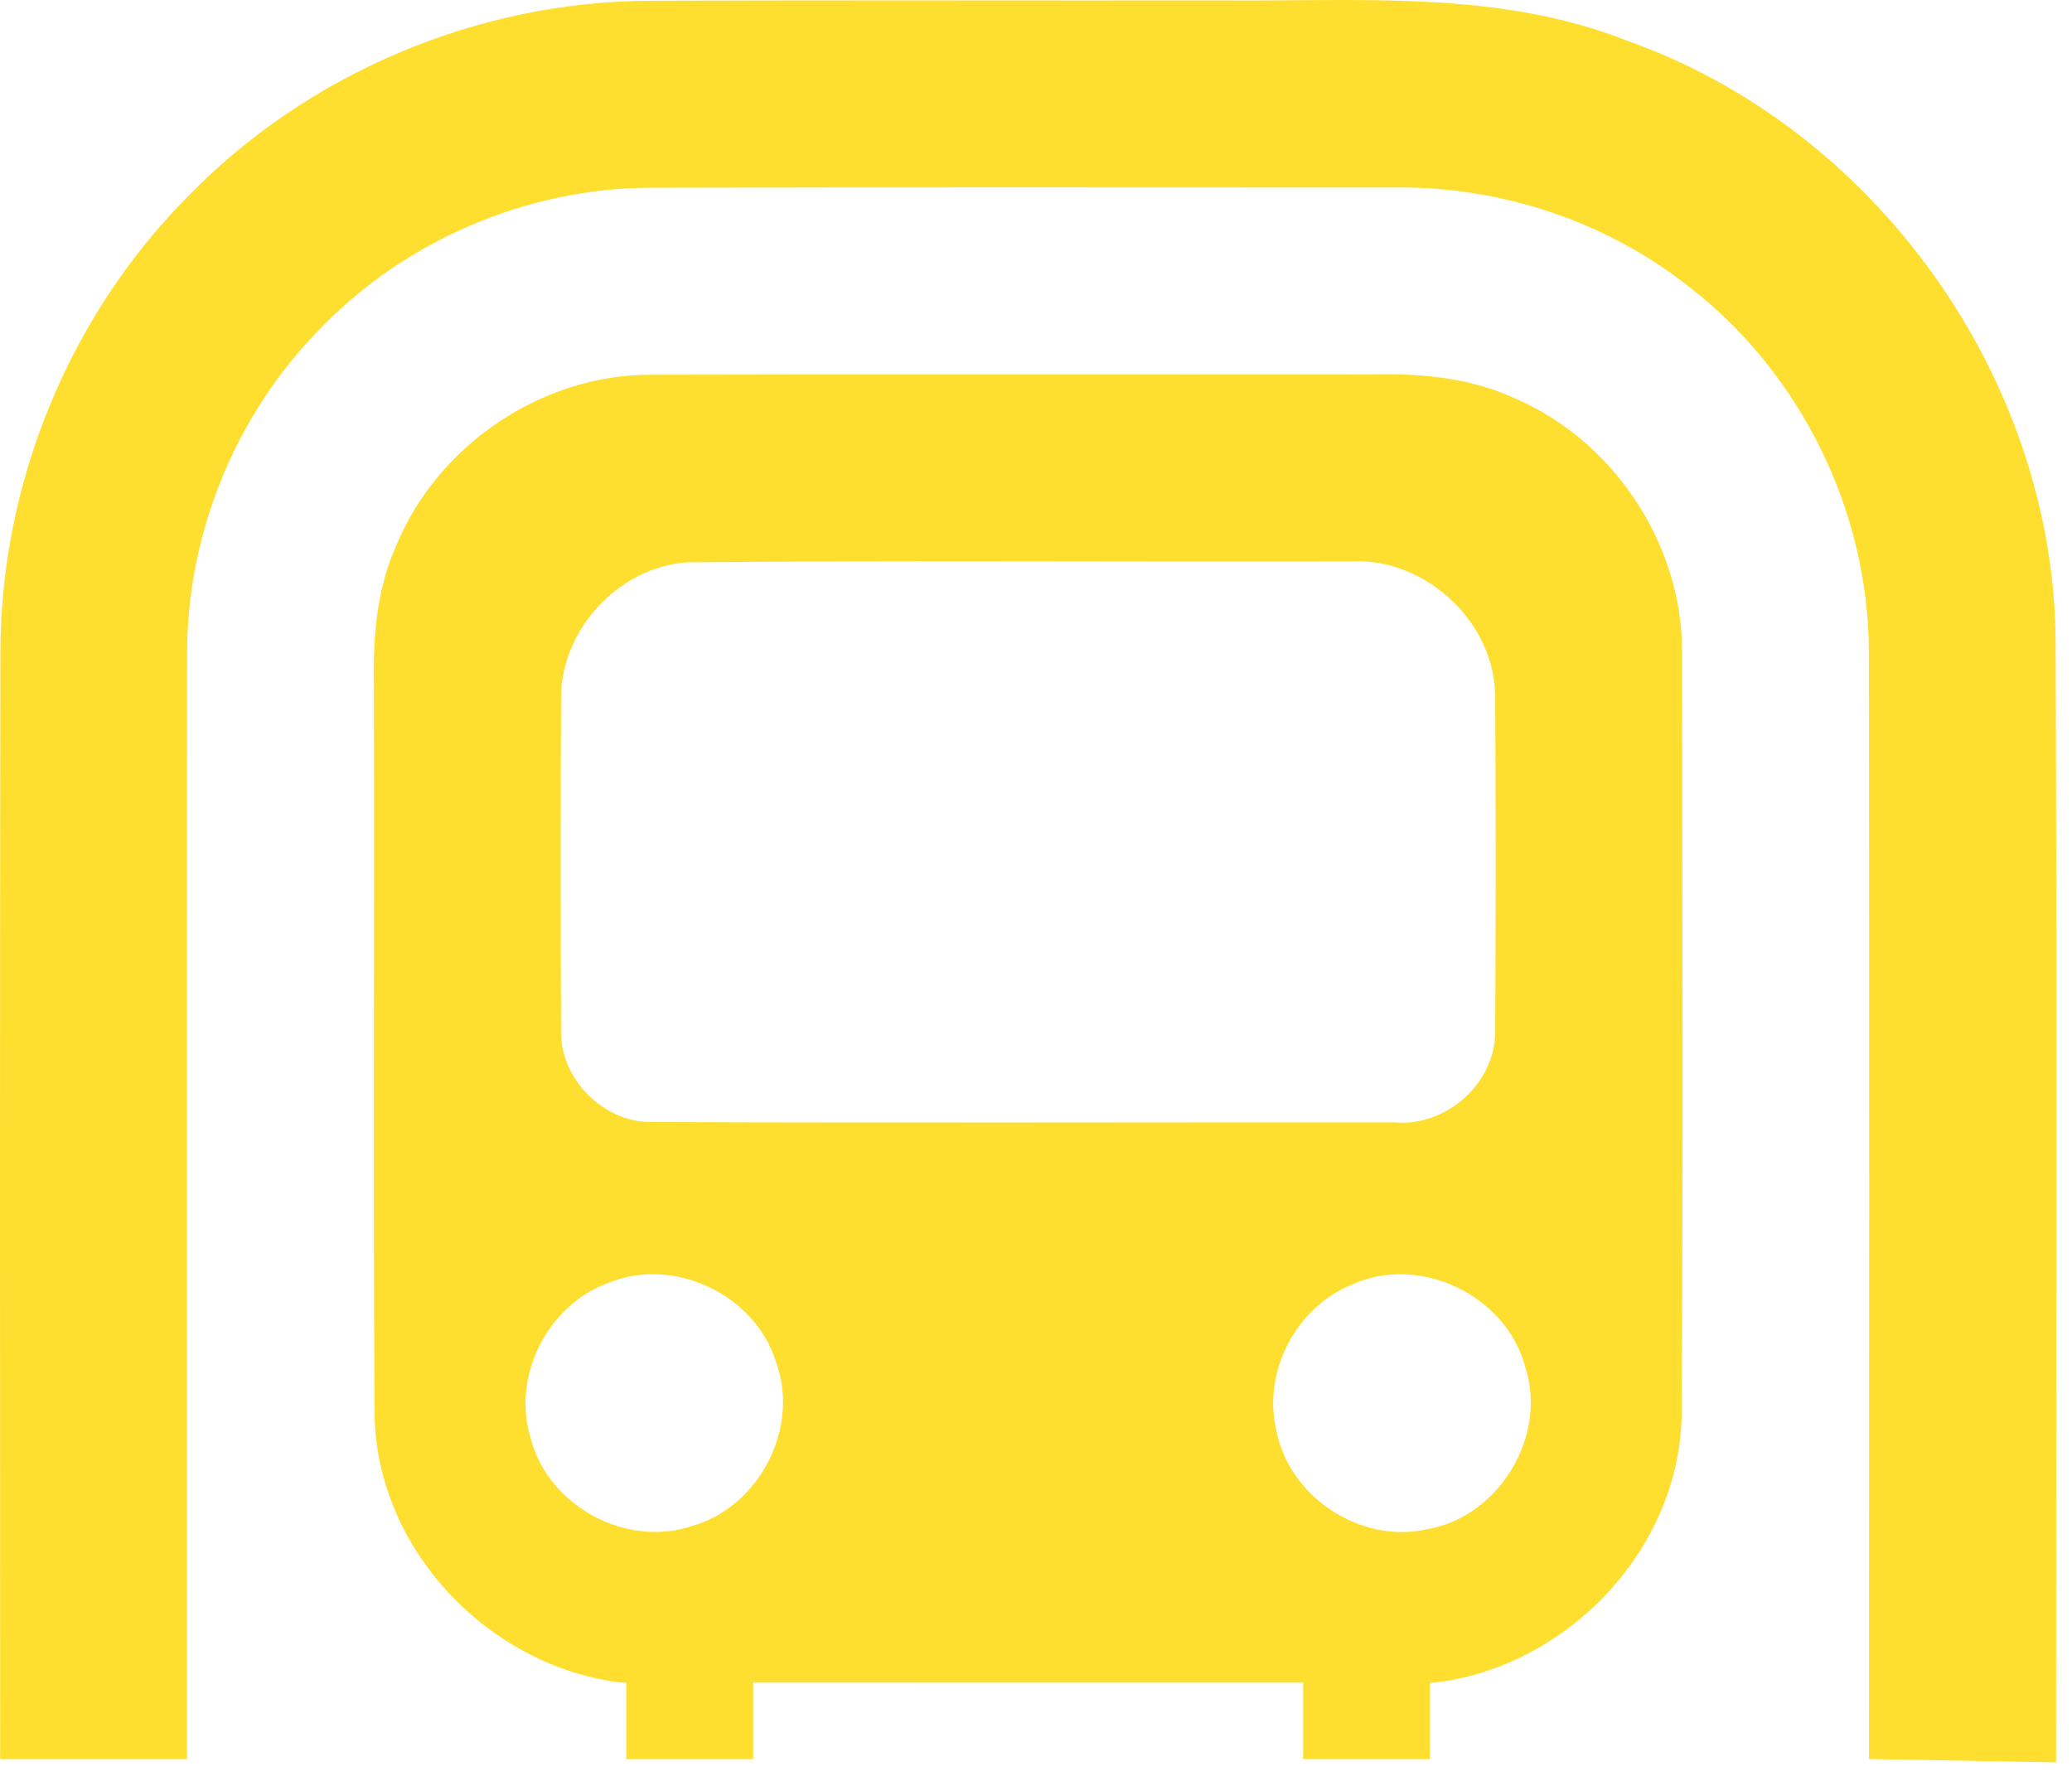
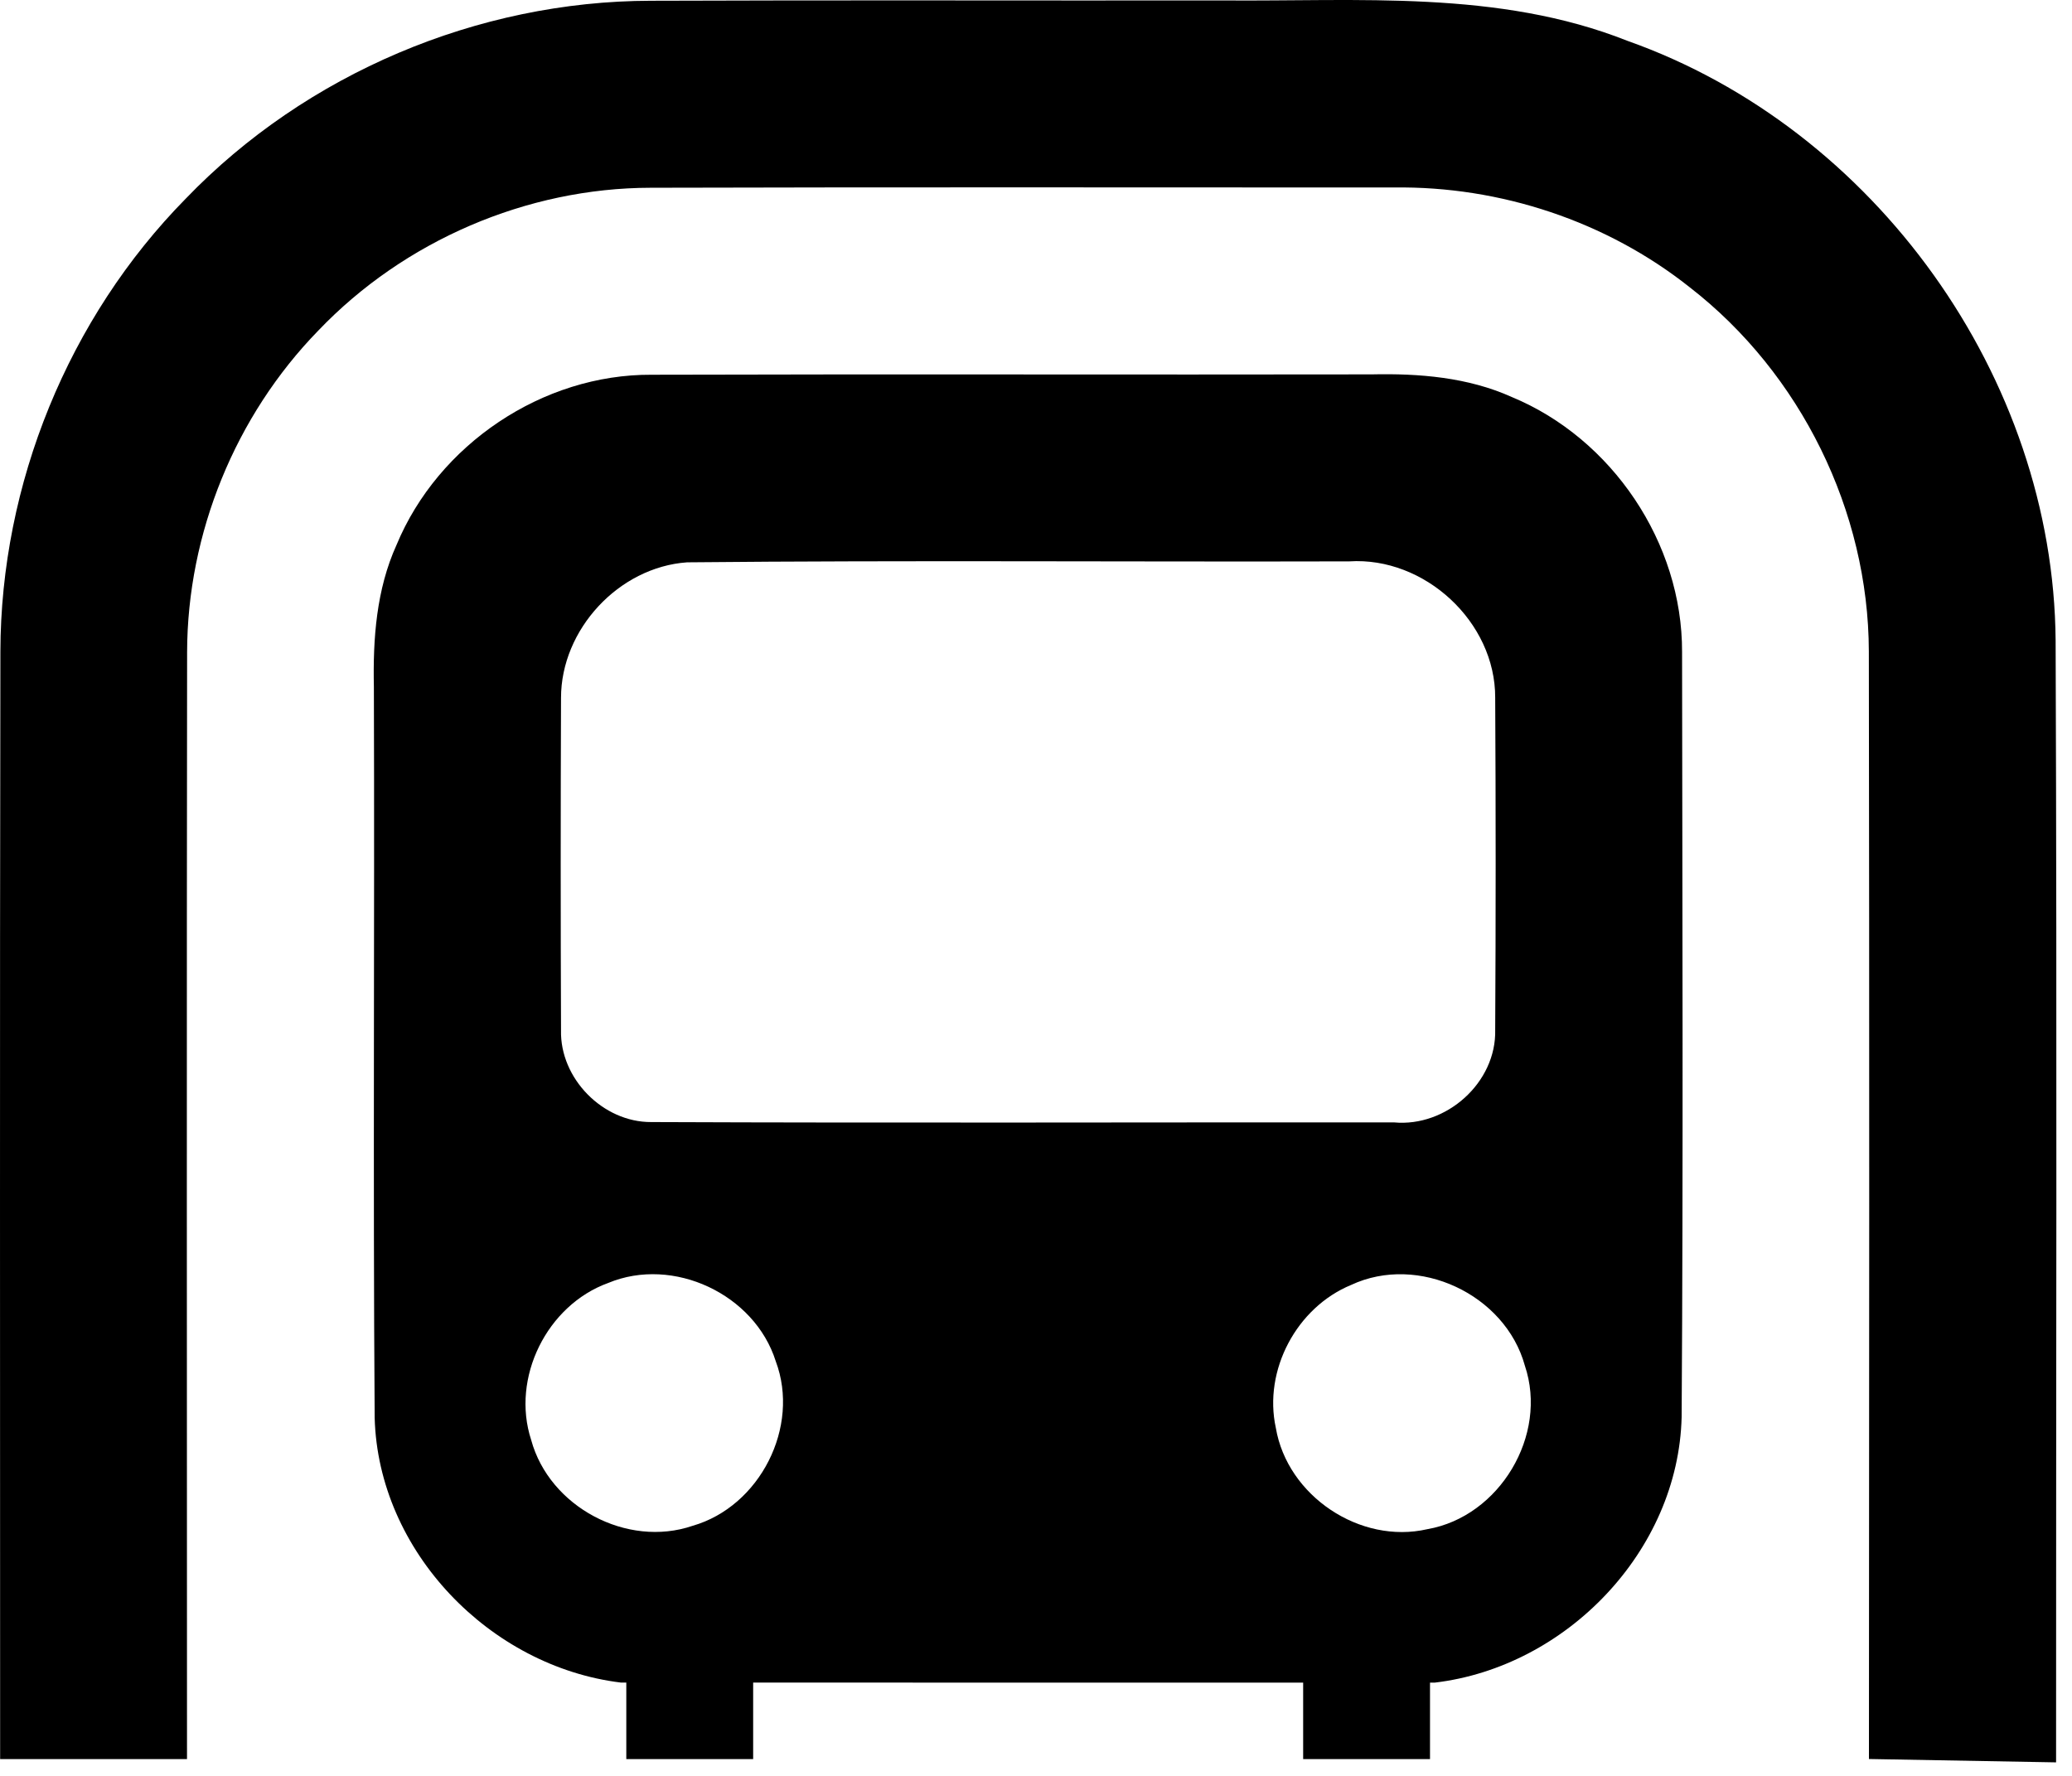
<svg xmlns="http://www.w3.org/2000/svg" width="63" height="54" viewBox="0 0 63 54" fill="none">
-   <path d="M62.502 19.481C62.442 11.481 57.012 3.906 49.481 1.241C45.559 -0.315 41.288 0.049 37.169 0.013C31.374 0.021 25.584 -0 19.79 0.023C14.525 0.031 9.304 2.24 5.649 6.039C2.075 9.668 0.022 14.721 0.012 19.814C-0.009 31.886 0.004 41.418 0.004 53.49H5.686C5.683 43.278 5.675 30.044 5.689 19.832C5.696 16.217 7.157 12.638 9.679 10.051C12.286 7.322 16.014 5.714 19.787 5.709C27.32 5.688 34.851 5.701 42.381 5.701C45.614 5.656 48.852 6.727 51.385 8.742C54.752 11.355 56.813 15.543 56.823 19.809C56.841 30.028 56.834 43.268 56.826 53.487L62.516 53.589C62.513 41.365 62.547 31.707 62.502 19.481Z" fill="#FEDF2F" />
-   <path d="M45.966 12.072C44.631 11.471 43.15 11.352 41.705 11.384C34.408 11.397 27.111 11.373 19.814 11.395C16.5 11.376 13.322 13.514 12.055 16.574C11.444 17.922 11.337 19.421 11.368 20.885C11.392 28.294 11.339 35.703 11.392 43.11C11.499 47.167 14.892 50.677 18.88 51.163C18.933 51.163 18.988 51.163 19.043 51.163V53.49H22.9V51.163C27.696 51.163 33.611 51.165 39.623 51.165V53.49H43.48V51.165C43.527 51.165 43.572 51.165 43.619 51.165C47.623 50.693 51.032 47.161 51.131 43.087C51.181 35.334 51.152 27.578 51.144 19.825C51.155 16.508 49.018 13.336 45.966 12.072ZM21.062 46.395C19.064 47.08 16.704 45.818 16.151 43.787C15.532 41.895 16.631 39.686 18.492 39.012C20.469 38.188 22.945 39.353 23.587 41.392C24.337 43.388 23.104 45.807 21.062 46.395ZM19.801 34.119C18.332 34.127 17.021 32.794 17.058 31.324C17.045 27.956 17.045 24.589 17.058 21.22C17.058 19.14 18.815 17.245 20.892 17.099C27.601 17.033 34.314 17.088 41.023 17.07C43.315 16.923 45.47 18.909 45.462 21.215C45.481 24.579 45.481 27.948 45.462 31.311C45.504 32.92 43.973 34.279 42.384 34.129C34.859 34.124 27.328 34.15 19.801 34.119ZM43.401 46.498C41.356 46.97 39.141 45.487 38.792 43.417C38.409 41.662 39.426 39.755 41.081 39.072C43.123 38.117 45.769 39.358 46.364 41.526C47.078 43.64 45.593 46.117 43.401 46.498Z" fill="#FEDF2F" />
+   <path d="M62.502 19.481C62.442 11.481 57.012 3.906 49.481 1.241C45.559 -0.315 41.288 0.049 37.169 0.013C31.374 0.021 25.584 -0 19.79 0.023C14.525 0.031 9.304 2.24 5.649 6.039C2.075 9.668 0.022 14.721 0.012 19.814C-0.009 31.886 0.004 41.418 0.004 53.49H5.686C5.683 43.278 5.675 30.044 5.689 19.832C5.696 16.217 7.157 12.638 9.679 10.051C12.286 7.322 16.014 5.714 19.787 5.709C27.32 5.688 34.851 5.701 42.381 5.701C45.614 5.656 48.852 6.727 51.385 8.742C54.752 11.355 56.813 15.543 56.823 19.809C56.841 30.028 56.834 43.268 56.826 53.487L62.516 53.589C62.513 41.365 62.547 31.707 62.502 19.481Z" fill="currentColor" />
+   <path d="M45.966 12.072C44.631 11.471 43.15 11.352 41.705 11.384C34.408 11.397 27.111 11.373 19.814 11.395C16.5 11.376 13.322 13.514 12.055 16.574C11.444 17.922 11.337 19.421 11.368 20.885C11.392 28.294 11.339 35.703 11.392 43.11C11.499 47.167 14.892 50.677 18.88 51.163C18.933 51.163 18.988 51.163 19.043 51.163V53.49H22.9V51.163C27.696 51.163 33.611 51.165 39.623 51.165V53.49H43.48V51.165C43.527 51.165 43.572 51.165 43.619 51.165C47.623 50.693 51.032 47.161 51.131 43.087C51.181 35.334 51.152 27.578 51.144 19.825C51.155 16.508 49.018 13.336 45.966 12.072ZM21.062 46.395C19.064 47.08 16.704 45.818 16.151 43.787C15.532 41.895 16.631 39.686 18.492 39.012C20.469 38.188 22.945 39.353 23.587 41.392C24.337 43.388 23.104 45.807 21.062 46.395ZM19.801 34.119C18.332 34.127 17.021 32.794 17.058 31.324C17.045 27.956 17.045 24.589 17.058 21.22C17.058 19.14 18.815 17.245 20.892 17.099C27.601 17.033 34.314 17.088 41.023 17.07C43.315 16.923 45.47 18.909 45.462 21.215C45.481 24.579 45.481 27.948 45.462 31.311C45.504 32.92 43.973 34.279 42.384 34.129C34.859 34.124 27.328 34.15 19.801 34.119ZM43.401 46.498C41.356 46.97 39.141 45.487 38.792 43.417C38.409 41.662 39.426 39.755 41.081 39.072C43.123 38.117 45.769 39.358 46.364 41.526C47.078 43.64 45.593 46.117 43.401 46.498Z" fill="currentColor" />
</svg>
